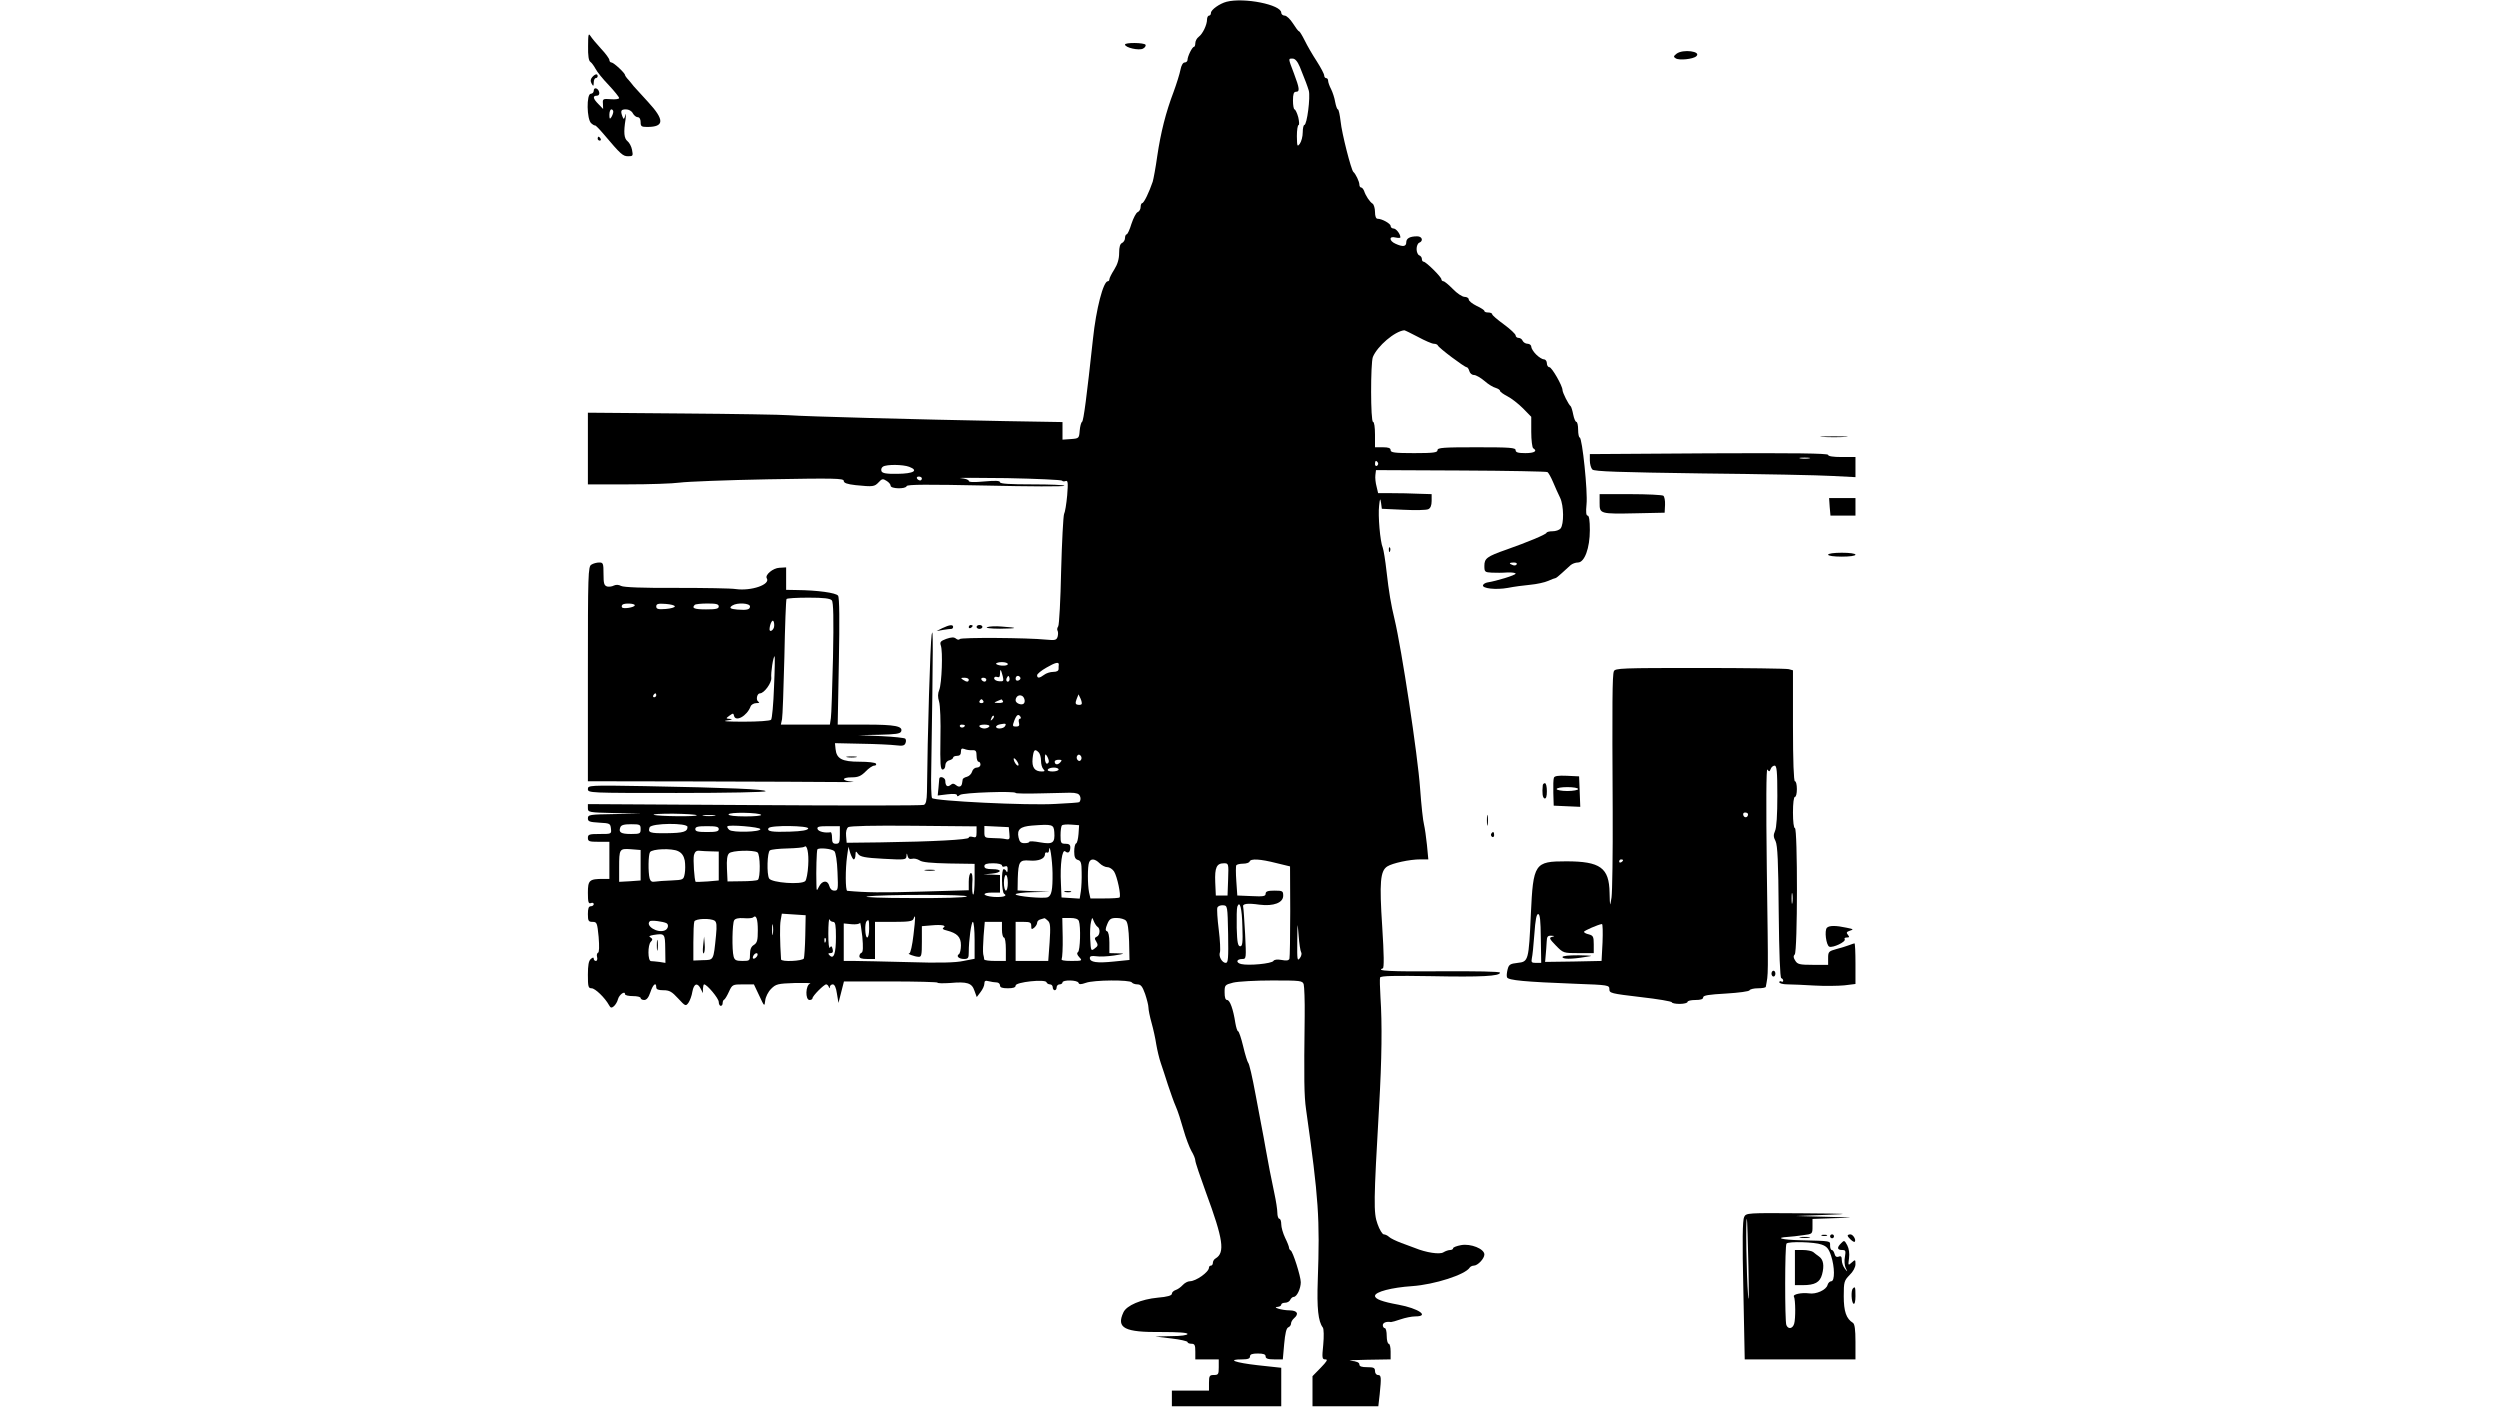
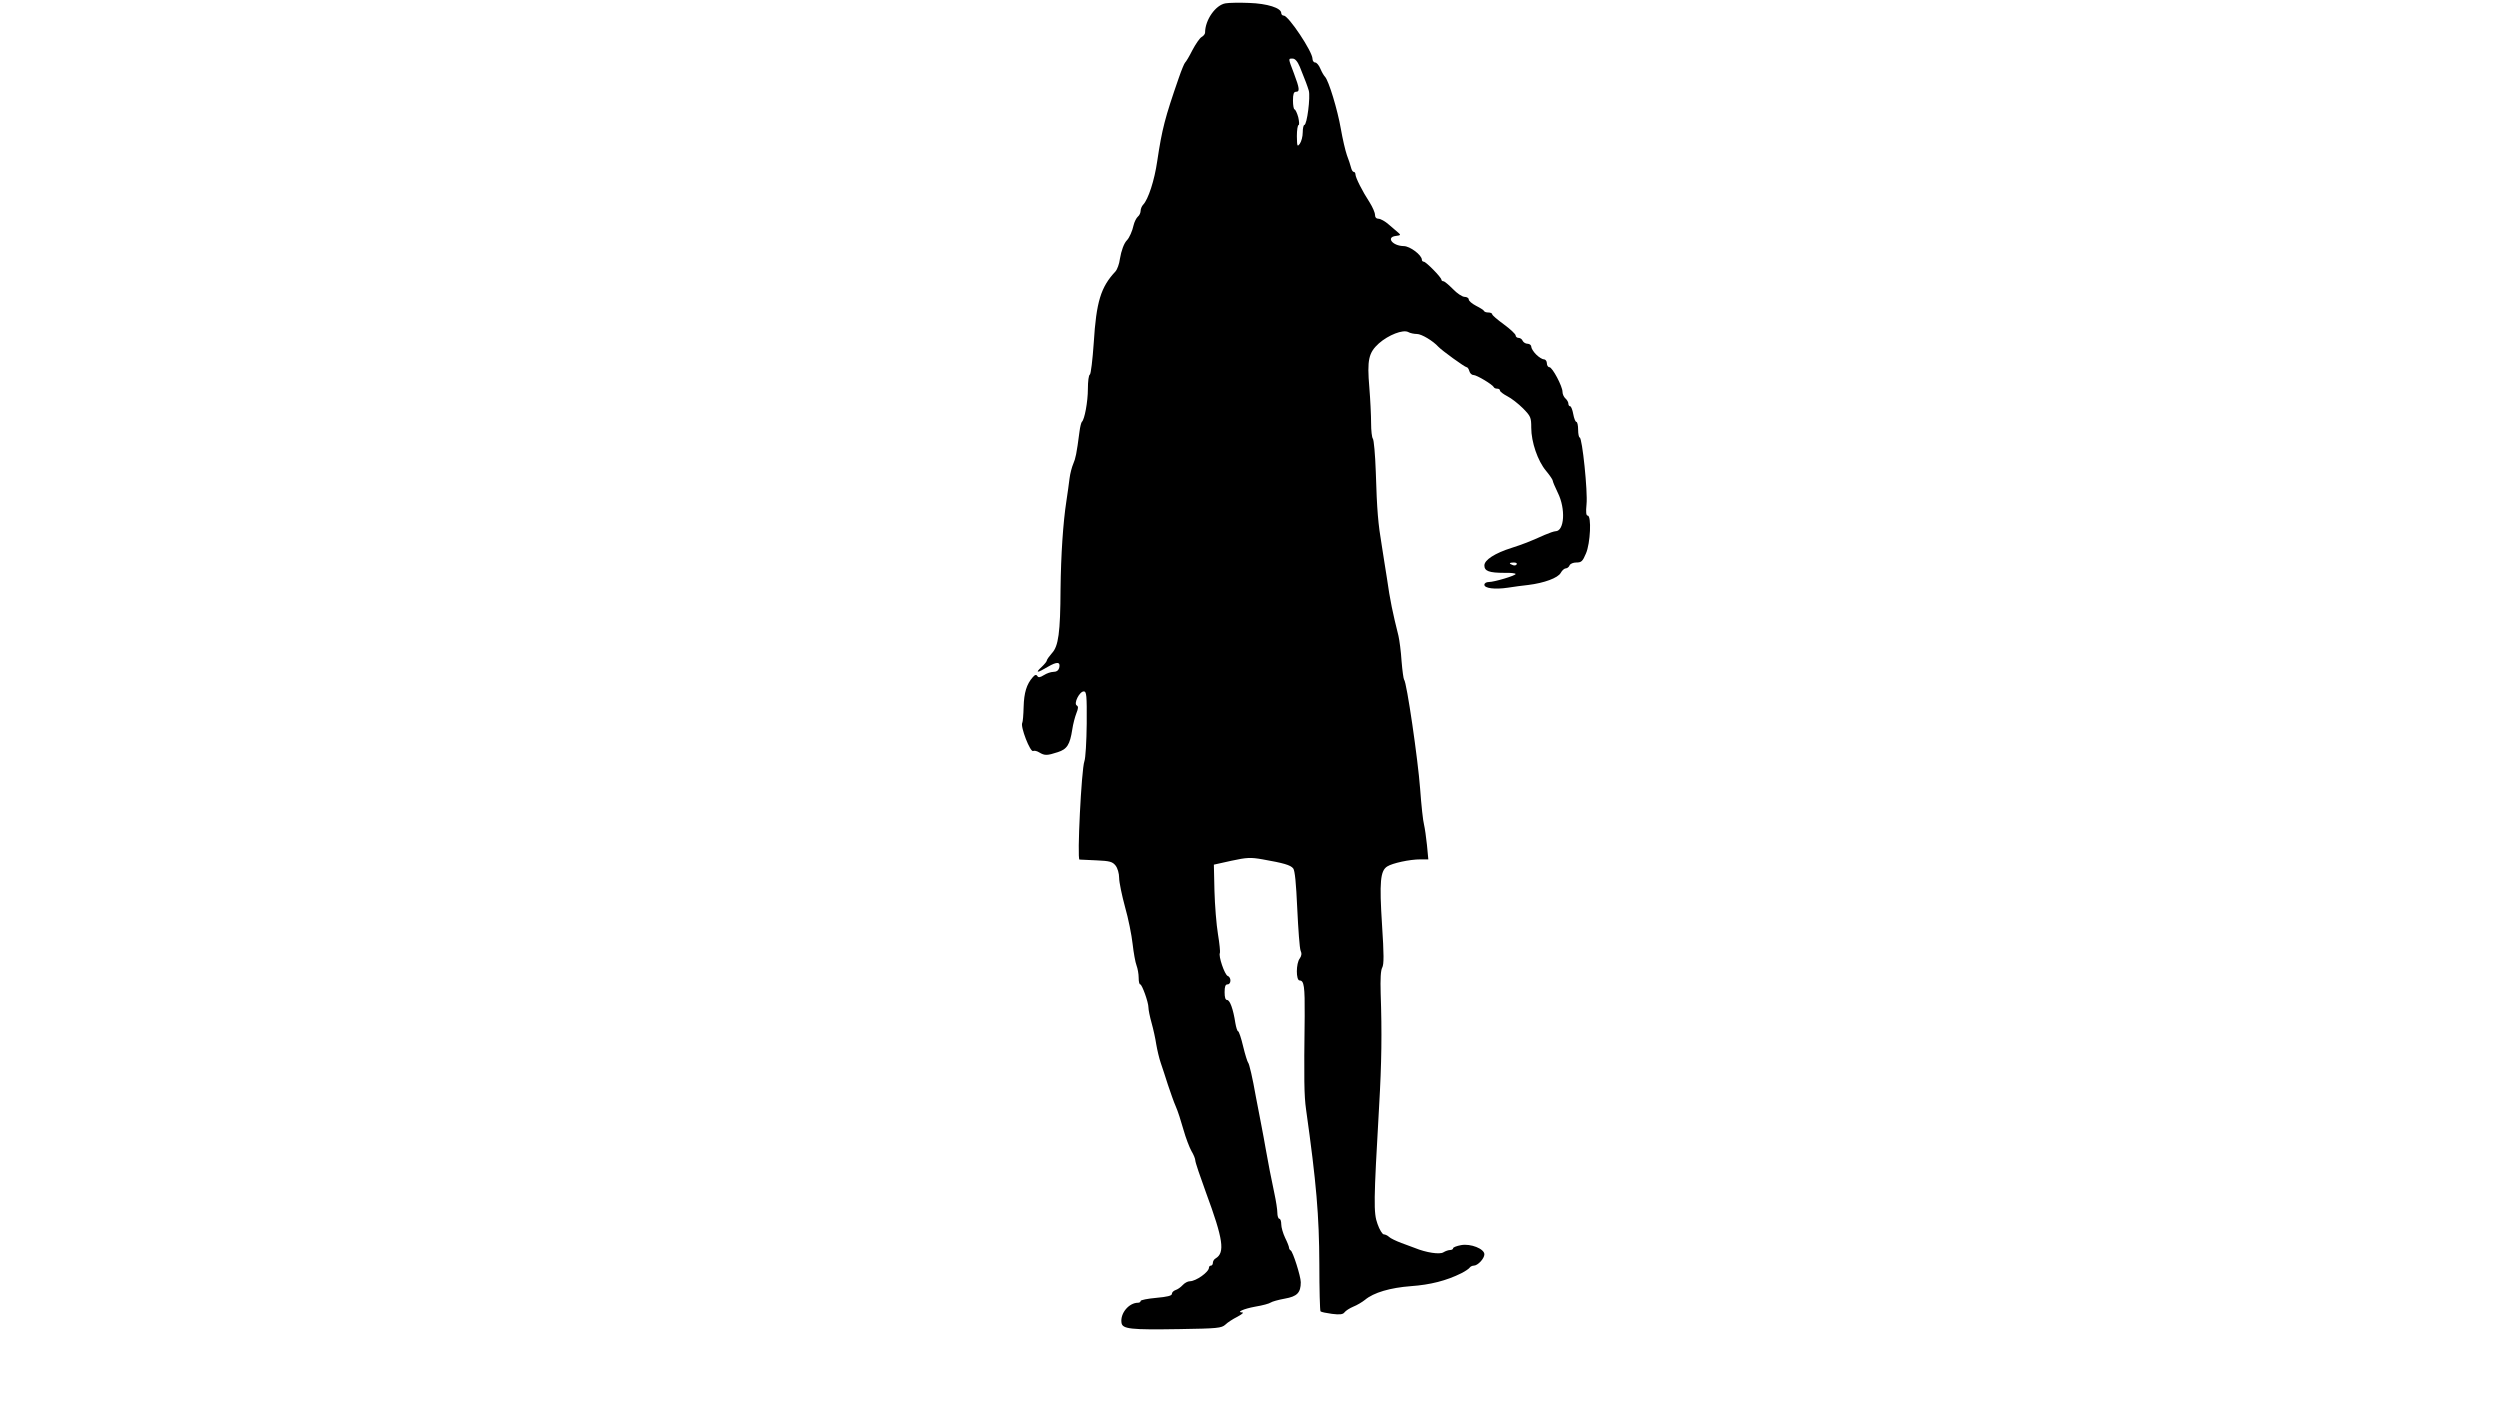
<svg xmlns="http://www.w3.org/2000/svg" version="1.0" width="1280pt" height="720pt" viewBox="0 0 1280 720" preserveAspectRatio="xMidYMid meet">
  <g transform="translate(0,720) scale(0.1,-0.1)" fill="#000000" stroke="none">
-     <path d="M6280 7191 c-35 -9 -80 -41 -80 -57 0 -8 -4 -14 -10 -14 -5 0 -10 -9 -10 -20 0 -27 -22 -73 -42 -88 -10 -7 -18 -22 -18 -33 0 -10 -3 -19 -7 -19 -9 0 -33 -49 -33 -67 0 -7 -7 -13 -15 -13 -8 0 -17 -15 -21 -37 -4 -21 -20 -72 -35 -113 -40 -105 -66 -208 -84 -330 -8 -58 -19 -116 -23 -130 -18 -53 -45 -110 -54 -110 -4 0 -8 -9 -8 -20 0 -11 -7 -23 -15 -26 -8 -3 -22 -30 -32 -60 -9 -30 -20 -54 -25 -54 -4 0 -8 -9 -8 -19 0 -10 -7 -21 -15 -25 -10 -4 -15 -20 -15 -51 0 -31 -8 -58 -25 -85 -14 -22 -25 -44 -25 -50 0 -5 -3 -10 -8 -10 -23 0 -60 -142 -76 -295 -32 -295 -48 -420 -56 -425 -5 -3 -10 -23 -12 -45 -3 -39 -4 -40 -45 -43 l-43 -3 0 45 0 45 -297 5 c-437 8 -1028 24 -1103 30 -36 3 -282 7 -547 9 l-483 4 0 -184 0 -183 203 0 c111 0 231 4 267 9 36 5 239 13 453 17 339 6 387 5 387 -8 0 -11 17 -17 61 -22 90 -9 96 -8 118 15 16 18 22 19 40 7 12 -7 21 -18 21 -25 0 -16 77 -18 82 -2 3 9 107 9 406 3 221 -5 402 -6 402 -1 0 4 -74 7 -165 7 -114 0 -165 3 -165 11 0 8 -24 9 -80 4 -54 -5 -80 -4 -80 3 0 6 -19 12 -42 14 -24 2 83 2 237 0 154 -3 281 -9 283 -13 2 -4 10 -5 18 -2 12 4 13 -8 8 -73 -4 -44 -11 -87 -16 -96 -4 -10 -11 -140 -15 -290 -3 -150 -10 -278 -15 -285 -5 -7 -7 -17 -3 -23 3 -5 3 -19 0 -30 -6 -18 -13 -19 -58 -15 -96 10 -438 12 -443 3 -3 -5 -12 -4 -19 2 -11 9 -23 8 -50 -1 -29 -11 -34 -16 -28 -34 11 -29 5 -195 -8 -227 -8 -19 -8 -37 -1 -60 6 -18 9 -103 7 -190 -2 -129 0 -158 11 -158 8 0 14 9 14 21 0 12 8 23 20 26 11 3 20 9 20 14 0 5 9 9 20 9 14 0 20 7 20 21 0 16 4 19 18 14 9 -4 27 -7 40 -6 18 1 22 -4 22 -29 0 -17 5 -30 10 -30 6 0 10 -7 10 -15 0 -8 -8 -15 -19 -15 -10 0 -21 -9 -24 -21 -3 -11 -15 -23 -26 -26 -12 -3 -22 -9 -22 -14 -1 -5 -2 -13 -3 -18 -2 -19 -16 -24 -31 -11 -11 9 -18 10 -28 1 -16 -13 -27 -5 -27 21 0 17 -29 27 -31 11 0 -5 -2 -25 -4 -47 l-4 -39 49 6 c33 4 50 2 50 -5 0 -7 5 -6 15 2 14 12 285 21 285 10 0 -3 60 -4 132 -2 167 4 159 5 183 -1 17 -4 23 -31 11 -44 -1 -2 -55 -6 -120 -9 -142 -9 -624 15 -634 30 -4 6 -6 72 -4 146 10 648 10 740 2 690 -7 -44 -21 -506 -24 -805 -1 -43 -5 -62 -16 -66 -8 -4 -399 -4 -867 -1 l-853 5 0 -21 c0 -21 5 -22 138 -25 l137 -3 -137 -2 c-129 -2 -138 -3 -138 -22 0 -16 8 -19 58 -22 54 -3 57 -4 60 -30 3 -28 3 -28 -57 -28 -54 0 -61 -2 -61 -20 0 -18 7 -20 55 -20 l55 0 0 -95 0 -95 -32 0 c-71 0 -78 -7 -78 -71 0 -48 3 -57 15 -53 8 4 15 1 15 -5 0 -6 -7 -11 -15 -11 -11 0 -15 -11 -15 -40 0 -35 3 -40 24 -40 22 0 24 -5 31 -77 4 -49 3 -79 -3 -81 -5 -1 -8 -12 -5 -22 3 -11 0 -20 -6 -20 -6 0 -11 5 -11 11 0 8 -5 8 -15 -1 -11 -9 -15 -32 -15 -81 0 -61 2 -69 19 -69 18 0 68 -48 89 -86 8 -15 13 -16 25 -6 8 7 18 23 21 36 6 23 36 45 36 26 0 -6 18 -10 40 -10 22 0 40 -4 40 -10 0 -5 8 -10 18 -10 13 0 23 13 32 40 13 40 30 54 30 25 0 -11 11 -15 37 -15 30 0 43 -7 75 -42 37 -40 39 -41 53 -22 7 10 17 36 20 57 8 42 26 48 43 14 l11 -22 0 23 c1 12 3 22 6 22 15 0 75 -72 75 -90 0 -11 5 -20 10 -20 6 0 10 6 10 14 0 8 3 16 8 18 4 2 15 20 24 40 17 37 19 38 73 38 l55 0 27 -57 c27 -58 27 -58 31 -25 2 18 15 44 30 59 25 25 34 27 122 30 52 1 87 0 78 -3 -24 -7 -26 -84 -3 -84 8 0 15 4 15 9 0 12 59 71 70 71 5 0 11 -6 13 -12 4 -10 6 -10 6 0 1 6 7 12 15 12 9 0 17 -17 21 -47 l8 -48 14 55 14 55 239 0 c132 0 240 -3 240 -6 0 -4 29 -4 64 -2 88 8 112 0 125 -39 l12 -33 19 25 c11 14 20 33 20 44 0 14 5 17 23 12 12 -3 30 -6 40 -6 9 0 17 -7 17 -15 0 -11 11 -15 40 -15 27 0 40 4 40 14 0 18 152 34 158 17 2 -6 10 -11 18 -11 8 0 14 -7 14 -15 0 -8 5 -15 10 -15 6 0 10 7 10 15 0 8 7 15 15 15 8 0 15 5 15 10 0 14 77 13 82 -2 3 -9 12 -9 38 0 40 15 226 16 235 2 3 -5 16 -10 28 -10 18 0 26 -10 40 -49 9 -27 17 -58 17 -69 0 -12 7 -47 16 -79 9 -32 20 -82 24 -110 5 -29 15 -72 23 -95 8 -24 25 -74 37 -113 13 -38 30 -88 40 -110 10 -22 27 -75 39 -118 12 -43 31 -92 41 -110 11 -18 20 -40 20 -49 0 -9 25 -83 55 -165 88 -238 98 -307 49 -336 -8 -4 -14 -15 -14 -22 0 -8 -4 -15 -10 -15 -5 0 -10 -4 -10 -10 0 -23 -67 -70 -98 -70 -11 0 -27 -9 -37 -20 -10 -11 -26 -22 -36 -25 -11 -4 -19 -12 -19 -19 0 -9 -23 -16 -72 -20 -85 -8 -160 -40 -176 -75 -38 -81 5 -103 196 -101 85 0 132 -3 132 -10 0 -6 -33 -11 -82 -11 l-83 -2 83 -10 c45 -5 82 -14 82 -18 0 -5 9 -9 20 -9 17 0 20 -7 20 -40 l0 -40 60 0 60 0 0 -40 c0 -36 -2 -40 -25 -40 -22 0 -25 -4 -25 -40 l0 -40 -95 0 -95 0 0 -40 0 -40 280 0 280 0 0 99 0 98 -120 13 c-116 13 -162 30 -80 30 29 0 40 4 40 15 0 11 11 15 40 15 29 0 40 -4 40 -15 0 -11 12 -15 44 -15 l44 0 7 79 c5 54 11 81 21 85 8 3 14 12 14 19 0 8 7 20 15 27 27 23 18 40 -22 41 -41 0 -94 17 -60 18 9 1 17 6 17 11 0 6 9 10 20 10 11 0 23 7 26 15 4 8 12 15 18 15 16 0 36 43 36 75 0 30 -41 159 -52 163 -4 2 -8 8 -8 13 0 6 -9 29 -20 51 -11 23 -20 54 -20 70 0 15 -4 28 -10 28 -5 0 -10 14 -10 31 0 17 -7 61 -15 98 -16 74 -33 163 -45 231 -4 25 -15 83 -24 130 -9 47 -21 109 -26 138 -19 103 -34 167 -40 172 -3 3 -15 40 -25 83 -10 42 -22 77 -26 77 -4 0 -10 19 -14 42 -11 72 -28 118 -42 118 -9 0 -13 13 -13 39 0 37 1 39 44 50 25 6 115 11 200 11 146 0 155 -1 161 -20 3 -11 6 -84 5 -162 -4 -327 -3 -407 7 -478 65 -461 71 -556 60 -875 -5 -143 2 -211 26 -242 5 -7 6 -45 2 -88 -7 -69 -6 -75 11 -75 14 0 8 -10 -24 -43 l-42 -43 0 -77 0 -77 169 0 168 0 7 61 c9 88 8 99 -9 99 -8 0 -15 9 -15 20 0 17 -7 20 -40 20 -28 0 -40 4 -40 14 0 10 -14 16 -42 19 -24 2 12 4 80 5 l122 2 0 40 c0 22 -4 40 -10 40 -5 0 -10 18 -10 40 0 22 -4 40 -10 40 -5 0 -10 7 -10 15 0 13 18 20 42 16 4 0 26 6 49 14 23 8 57 15 75 15 76 0 17 41 -86 60 -83 15 -120 29 -120 45 0 21 86 43 190 50 115 8 273 59 295 95 3 5 13 10 21 10 20 0 54 36 54 57 0 29 -70 57 -119 48 -22 -4 -41 -11 -41 -16 0 -5 -7 -9 -15 -9 -8 0 -24 -5 -35 -12 -19 -12 -89 -1 -145 22 -11 4 -42 16 -70 26 -27 10 -56 24 -63 31 -7 7 -20 13 -27 13 -7 0 -22 24 -32 53 -21 57 -20 113 8 602 14 243 16 424 7 559 -3 49 -4 94 -2 101 4 9 71 10 263 7 255 -5 351 0 351 18 0 6 -123 8 -301 7 -262 -2 -338 2 -299 15 7 2 6 72 -3 213 -15 229 -10 286 26 309 27 17 115 36 169 36 l41 0 -7 74 c-4 40 -11 87 -15 104 -5 17 -14 100 -20 184 -12 172 -95 718 -131 868 -18 74 -29 139 -41 245 -6 55 -15 109 -19 120 -14 32 -25 166 -19 215 4 40 6 41 10 15 l4 -30 110 -5 c61 -3 118 -2 128 3 11 5 17 19 17 42 l0 35 -67 2 c-38 2 -99 3 -137 3 l-70 0 -8 34 c-5 18 -8 45 -6 59 l3 25 435 -2 c239 -1 438 -5 443 -8 5 -3 18 -26 29 -52 10 -25 27 -61 36 -80 19 -40 20 -135 2 -157 -7 -8 -25 -14 -40 -14 -16 0 -30 -3 -32 -8 -3 -9 -100 -49 -205 -86 -100 -35 -113 -45 -113 -83 0 -31 2 -33 38 -35 20 -1 56 -1 80 1 23 1 42 -2 42 -6 0 -8 -99 -38 -144 -45 -11 -2 -21 -8 -23 -14 -6 -17 66 -25 127 -14 30 6 82 13 115 16 33 3 74 12 92 20 17 8 34 14 37 14 3 0 18 12 33 26 15 14 35 32 44 40 9 8 26 14 38 14 34 0 61 74 61 166 0 49 -4 74 -11 74 -8 0 -10 17 -6 58 7 62 -22 342 -35 342 -4 0 -8 18 -8 40 0 22 -4 40 -9 40 -5 0 -12 17 -16 37 -4 21 -10 40 -13 43 -11 8 -42 70 -42 83 0 22 -55 117 -67 117 -7 0 -13 9 -13 20 0 11 -7 20 -15 20 -8 0 -26 11 -40 25 -14 14 -25 32 -25 40 0 8 -9 15 -19 15 -10 0 -21 7 -25 15 -3 8 -12 15 -21 15 -8 0 -15 6 -15 13 0 6 -27 32 -60 56 -33 24 -60 47 -60 52 0 5 -9 9 -20 9 -11 0 -20 3 -20 8 0 4 -18 16 -40 26 -22 11 -40 25 -40 33 0 7 -10 13 -21 13 -12 0 -39 18 -60 40 -22 22 -43 40 -49 40 -5 0 -10 5 -10 10 0 12 -79 90 -91 90 -5 0 -9 6 -9 14 0 8 -6 16 -14 19 -7 3 -13 17 -13 32 0 15 6 29 13 32 23 9 16 33 -10 33 -37 0 -56 -10 -56 -31 0 -22 -18 -24 -55 -7 -34 15 -34 41 0 32 14 -3 25 -3 25 1 0 17 -22 45 -35 45 -8 0 -15 6 -15 13 0 12 -44 37 -67 37 -8 0 -13 13 -13 35 0 18 -6 38 -12 42 -15 9 -36 41 -44 66 -4 9 -10 17 -15 17 -5 0 -9 7 -9 15 0 15 -19 55 -31 65 -11 10 -59 197 -65 258 -4 34 -10 62 -14 62 -4 0 -10 17 -14 38 -3 20 -13 50 -21 66 -8 15 -15 35 -15 42 0 8 -4 14 -10 14 -5 0 -10 6 -10 13 0 8 -17 40 -38 73 -21 32 -49 80 -62 107 -13 26 -26 47 -29 47 -4 0 -17 18 -31 40 -14 22 -33 40 -42 40 -10 0 -18 7 -18 15 0 41 -190 79 -280 56z m375 -333 c31 -77 37 -93 46 -122 9 -32 -9 -176 -23 -176 -4 0 -8 -17 -8 -38 0 -21 -7 -47 -15 -58 -13 -17 -14 -14 -15 39 0 31 4 57 9 57 4 0 3 18 -2 40 -6 22 -15 40 -19 40 -4 0 -8 20 -8 45 0 33 4 45 15 45 21 0 19 17 -10 94 -30 79 -30 76 -7 76 13 0 25 -14 37 -42z m605 -1383 c35 -19 72 -35 81 -35 10 0 19 -4 21 -9 4 -12 136 -111 147 -111 5 0 11 -9 14 -20 3 -11 13 -20 24 -20 10 0 34 -14 53 -30 19 -17 45 -33 58 -36 12 -4 22 -10 22 -15 0 -5 17 -17 38 -28 20 -10 56 -38 80 -62 l42 -43 0 -77 c0 -43 5 -81 10 -84 23 -14 7 -25 -40 -25 -38 0 -50 4 -50 15 0 13 -29 15 -200 15 -171 0 -200 -2 -200 -15 0 -12 -20 -15 -120 -15 -100 0 -120 3 -120 15 0 11 -11 15 -40 15 l-40 0 0 65 c0 37 -4 65 -10 65 -13 0 -13 300 -1 332 23 56 112 132 161 137 3 0 34 -15 70 -34z m-205 -644 c3 -5 1 -12 -5 -16 -5 -3 -10 1 -10 9 0 18 6 21 15 7z m-2400 -21 c50 -19 23 -35 -59 -36 -59 -1 -79 3 -83 14 -3 8 0 18 8 23 19 12 102 11 134 -1z m65 -60 c0 -5 -4 -10 -9 -10 -6 0 -13 5 -16 10 -3 6 1 10 9 10 9 0 16 -4 16 -10z m3045 -440 c-3 -5 -12 -7 -20 -3 -21 7 -19 13 6 13 11 0 18 -4 14 -10z m-2605 -510 c0 -6 -13 -9 -30 -8 -16 1 -30 6 -30 10 0 4 14 8 30 8 17 0 30 -5 30 -10z m261 -3 c-1 -4 -1 -14 -1 -22 0 -10 -10 -15 -27 -15 -16 0 -37 -7 -47 -15 -24 -18 -36 -19 -36 -2 0 6 21 24 48 39 45 26 64 31 63 15z m-287 -59 c6 -25 4 -28 -19 -26 -14 1 -25 8 -25 15 0 7 7 10 15 7 11 -4 15 0 15 17 0 28 5 23 14 -13z m32 -25 c-10 -10 -19 5 -10 18 6 11 8 11 12 0 2 -7 1 -15 -2 -18z m58 18 c3 -5 -1 -11 -9 -15 -9 -3 -15 0 -15 9 0 16 16 20 24 6z m-264 -11 c0 -13 -11 -13 -30 0 -12 8 -11 10 8 10 12 0 22 -4 22 -10z m90 0 c0 -5 -4 -10 -9 -10 -6 0 -13 5 -16 10 -3 6 1 10 9 10 9 0 16 -4 16 -10z m194 -97 c4 -9 3 -20 -2 -25 -11 -11 -42 1 -42 16 0 29 34 36 44 9z m293 -29 c-3 -3 -12 -4 -20 -2 -11 2 -12 9 -5 28 l10 25 11 -23 c5 -12 8 -25 4 -28z m-502 16 c3 -5 -1 -10 -10 -10 -9 0 -13 5 -10 10 3 6 8 10 10 10 2 0 7 -4 10 -10z m100 0 c4 -6 -6 -10 -22 -9 -25 0 -26 1 -8 9 11 5 21 9 22 9 1 1 5 -3 8 -9z m-54 -93 c-10 -9 -11 -8 -5 6 3 10 9 15 12 12 3 -3 0 -11 -7 -18z m144 13 c3 -5 2 -10 -3 -10 -6 0 -8 -9 -5 -20 4 -15 0 -20 -15 -20 -18 0 -19 3 -9 30 12 31 21 37 32 20z m-80 -49 c-8 -13 -45 -15 -45 -2 0 5 10 11 23 13 27 5 31 3 22 -11z m-205 5 c0 -11 -19 -15 -25 -6 -3 5 1 10 9 10 9 0 16 -2 16 -4z m125 -6 c-3 -5 -15 -10 -25 -10 -10 0 -22 5 -25 10 -4 6 7 10 25 10 18 0 29 -4 25 -10z m253 -132 c7 -7 12 -26 12 -43 0 -17 5 -36 12 -43 9 -9 8 -12 -8 -12 -37 0 -52 21 -47 68 5 44 11 50 31 30z m52 -45 c0 -7 -4 -13 -10 -13 -5 0 -10 12 -10 28 0 21 2 24 10 12 5 -8 10 -21 10 -27z m165 7 c-5 -8 -11 -8 -17 -2 -6 6 -7 16 -3 22 5 8 11 8 17 2 6 -6 7 -16 3 -22z m-321 -29 c-6 -6 -24 19 -24 34 1 6 7 1 15 -9 8 -11 12 -22 9 -25z m214 15 c-13 -14 -28 -12 -28 5 0 5 9 9 20 9 17 0 19 -2 8 -14z m-8 -36 c0 -5 -14 -10 -31 -10 -17 0 -28 4 -24 10 3 6 17 10 31 10 13 0 24 -4 24 -10z m-1853 -234 c9 -8 -197 -6 -219 2 -10 4 34 6 98 6 63 -1 117 -4 121 -8z m330 2 c2 -5 -34 -8 -81 -8 -53 0 -86 4 -86 10 0 13 159 10 167 -2z m-239 -5 c-16 -2 -40 -2 -55 0 -16 2 -3 4 27 4 30 0 43 -2 28 -4z m-378 -68 c0 -23 -3 -25 -49 -25 -52 0 -65 8 -55 34 4 12 20 16 55 16 46 0 49 -2 49 -25z m240 11 c0 -25 -22 -31 -108 -32 -85 -1 -96 3 -86 30 9 22 194 24 194 2z m373 -11 c3 -15 -142 -19 -159 -4 -7 6 -12 14 -10 18 6 10 166 -3 169 -14z m1107 -16 c0 -26 -3 -29 -20 -24 -11 3 -20 2 -20 -4 0 -10 -177 -20 -455 -24 l-170 -2 -3 35 c-2 21 2 38 11 45 9 6 124 9 335 7 l322 -3 0 -30z m398 1 c4 -56 -7 -64 -72 -53 -31 6 -56 7 -56 3 0 -4 -11 -7 -24 -7 -19 0 -26 6 -31 29 -9 41 8 56 68 61 106 8 112 6 115 -33z m124 -10 c-2 -25 -7 -46 -12 -48 -6 -2 -10 -21 -10 -42 0 -28 5 -39 19 -43 15 -4 19 -15 19 -63 1 -33 -1 -76 -4 -97 l-6 -38 -46 3 -47 3 -3 70 c-5 100 6 179 22 166 15 -13 26 -4 26 21 0 13 -7 18 -25 18 -23 0 -25 4 -25 43 0 24 3 47 7 51 4 4 25 6 48 4 l40 -3 -3 -45z m-1842 25 c0 -12 -13 -15 -60 -15 -47 0 -60 3 -60 15 0 12 13 15 60 15 47 0 60 -3 60 -15z m458 3 c-3 -9 -33 -14 -93 -16 -93 -3 -120 1 -110 18 10 16 208 13 203 -2z m162 -33 c0 -38 -3 -45 -20 -45 -16 0 -20 7 -20 30 0 17 -3 29 -7 29 -29 -5 -62 3 -67 16 -4 12 5 15 54 15 l60 0 0 -45z m868 7 c3 -29 1 -32 -20 -28 -13 3 -42 5 -65 5 -41 1 -43 2 -43 31 l0 31 63 -3 62 -3 3 -33z m-1030 -163 c-2 -38 -9 -74 -15 -80 -20 -20 -171 -9 -185 13 -13 21 -10 136 4 144 7 5 48 9 91 10 43 1 81 5 85 8 14 15 24 -31 20 -95z m-858 1 l0 -78 -55 -4 -55 -3 0 72 c0 97 1 99 60 95 l50 -4 0 -78z m226 24 c3 -19 3 -49 0 -66 -6 -33 -7 -33 -69 -36 -34 -1 -72 -4 -84 -6 -15 -3 -23 2 -27 17 -8 31 -7 120 2 134 11 17 112 21 144 5 19 -9 29 -24 34 -48z m766 48 c7 -7 14 -51 16 -107 4 -90 3 -95 -16 -95 -13 0 -22 9 -26 24 -8 31 -37 29 -53 -4 -12 -24 -12 -24 -13 15 -2 63 1 169 5 176 7 10 74 4 87 -9z m99 -42 c5 0 9 10 9 23 1 21 2 21 14 4 11 -14 35 -19 130 -24 109 -6 116 -5 117 13 1 18 2 18 6 1 3 -13 11 -17 23 -14 10 3 27 -1 38 -8 13 -10 60 -14 150 -16 l132 -2 0 -79 c0 -43 -3 -78 -7 -78 -5 0 -6 25 -5 55 3 35 0 55 -7 55 -6 0 -11 -19 -11 -44 l0 -44 -242 -7 c-202 -6 -284 -5 -380 4 -10 1 -10 112 -1 177 l7 49 9 -32 c6 -18 14 -33 18 -33z m1018 -70 c1 -86 -5 -116 -25 -124 -21 -8 -164 5 -164 15 0 5 39 10 88 11 l87 2 -83 3 -82 4 1 62 c3 86 9 95 60 91 46 -4 79 9 79 32 0 8 5 12 10 9 6 -3 11 2 11 12 3 43 17 -49 18 -117z m-1746 111 l37 -1 0 -74 0 -74 -57 -5 c-32 -2 -59 -3 -61 -2 -7 7 -14 115 -9 137 5 18 13 24 29 22 13 -1 40 -3 61 -3z m235 -5 c15 -9 16 -132 2 -141 -6 -4 -43 -7 -83 -7 l-72 -1 -3 65 c-2 46 1 70 11 79 14 15 124 18 145 5z m1752 -56 c11 -11 29 -20 40 -20 11 0 26 -10 34 -22 16 -25 37 -124 28 -133 -3 -3 -38 -5 -77 -5 l-72 0 -7 31 c-8 40 -8 133 0 153 8 22 30 20 54 -4z m905 1 l70 -17 1 -230 c0 -126 -2 -235 -4 -242 -3 -10 -15 -12 -40 -7 -22 4 -38 2 -42 -5 -9 -14 -127 -25 -165 -16 -29 7 -25 26 6 26 20 0 20 4 14 128 -4 70 -8 132 -10 139 -5 16 21 20 84 11 72 -9 121 10 121 46 0 24 -3 26 -45 26 -34 0 -45 -4 -45 -16 0 -13 -12 -15 -72 -12 l-73 3 -5 73 c-3 41 -3 78 0 82 3 4 18 8 35 8 16 0 31 5 33 11 5 16 55 13 137 -8z m-1405 -12 c0 -6 7 -9 15 -5 11 4 15 -1 14 -17 0 -12 -3 -16 -6 -9 -2 6 -9 12 -14 12 -13 0 -11 -117 2 -126 20 -12 -7 -19 -55 -16 -57 5 -61 22 -6 22 l40 0 0 45 0 45 -42 2 -43 1 43 4 c53 5 55 23 2 23 -29 0 -40 4 -40 15 0 11 12 15 45 15 26 0 45 -5 45 -11z m1158 -71 l-3 -83 -30 0 -30 0 -3 68 c-3 76 7 97 45 97 23 0 24 -1 21 -82z m-1128 -18 c0 -22 -4 -40 -10 -40 -5 0 -10 18 -10 40 0 22 5 40 10 40 6 0 10 -18 10 -40z m-210 -70 c-9 -6 -125 -9 -285 -8 -148 0 -250 4 -225 8 72 11 527 11 510 0z m1338 -193 c2 -125 0 -147 -12 -147 -19 0 -38 34 -30 54 3 9 1 61 -6 116 -7 55 -10 106 -7 113 3 8 16 13 29 12 23 -2 23 -2 26 -148z m73 38 c3 -82 0 -100 -11 -100 -12 0 -16 20 -18 94 -1 52 0 101 3 109 13 34 24 -8 26 -103z m-2238 -45 c-1 -57 -5 -110 -7 -117 -6 -14 -116 -19 -117 -5 -6 90 -7 174 -2 200 l6 34 61 -4 61 -4 -2 -104z m-243 27 c0 -51 -3 -64 -20 -75 -14 -8 -20 -23 -20 -47 0 -34 -1 -35 -39 -35 -32 0 -40 4 -45 23 -9 33 -7 170 3 185 5 9 23 13 49 11 23 -2 44 0 48 4 16 15 24 -8 24 -66z m797 -24 c-6 -52 -15 -93 -21 -94 -16 -1 26 -17 47 -18 15 -1 17 9 17 78 l0 79 48 4 c53 5 81 0 62 -12 -7 -5 -1 -10 17 -14 54 -14 73 -33 73 -76 0 -21 -5 -42 -10 -45 -16 -10 -1 -25 26 -25 21 0 24 5 24 34 0 62 13 156 21 156 5 0 9 -42 9 -94 l0 -95 -57 -11 c-40 -9 -126 -11 -283 -6 -124 3 -249 6 -277 6 l-53 0 0 96 0 96 40 -4 c22 -2 41 1 43 7 2 5 7 -26 12 -70 5 -55 4 -80 -4 -83 -6 -2 -11 -10 -11 -18 0 -10 12 -14 40 -14 l40 0 0 95 0 95 95 0 c77 0 97 3 102 15 11 30 11 10 0 -82z m-1018 73 c10 -7 12 -24 7 -75 -13 -130 -11 -126 -67 -127 l-49 -2 0 93 c0 52 2 99 5 107 6 15 81 18 104 4z m607 -6 c11 0 14 -17 14 -77 0 -85 -11 -116 -32 -95 -9 9 -9 12 4 12 11 0 15 6 11 21 -4 16 -8 17 -14 7 -5 -7 -8 22 -8 72 0 47 3 79 6 73 2 -7 11 -13 19 -13z m1100 5 c12 -11 13 -33 8 -110 l-7 -95 -83 0 -84 0 0 100 0 100 40 0 c34 0 40 -3 40 -21 0 -18 2 -19 15 -9 8 7 15 18 15 25 0 8 8 16 18 18 9 3 18 5 20 6 2 0 10 -6 18 -14z m158 -1 c10 -27 7 -152 -5 -159 -7 -5 -4 -14 7 -26 17 -18 15 -19 -40 -19 -39 0 -55 3 -50 11 3 6 6 56 5 110 l-2 99 39 0 c27 0 42 -5 46 -16z m95 -29 c16 -9 13 -45 -4 -51 -11 -5 -12 -10 -2 -25 10 -17 9 -23 -8 -35 -19 -15 -20 -13 -23 48 -2 34 0 74 4 88 6 24 6 25 14 4 5 -12 13 -25 19 -29z m146 31 c9 -9 14 -44 16 -107 l2 -94 -79 -8 c-88 -9 -124 -4 -124 18 0 10 9 12 33 9 17 -3 59 -1 92 4 56 9 57 10 18 11 l-43 1 0 54 c0 33 -5 56 -12 58 -9 3 -9 12 1 36 11 27 19 32 48 32 19 0 41 -6 48 -14z m-2352 -13 c13 -8 7 -31 -10 -37 -37 -15 -100 24 -76 47 6 7 69 -1 86 -10z m1037 -28 c0 -25 -4 -45 -10 -45 -11 0 -14 73 -3 83 11 12 13 8 13 -38z m-493 -27 c-2 -13 -4 -3 -4 22 0 25 2 35 4 23 2 -13 2 -33 0 -45z m1173 22 c0 -22 5 -40 10 -40 6 0 10 -27 10 -60 l0 -60 -55 0 c-30 0 -55 3 -56 8 0 4 -2 16 -5 27 -2 11 -1 53 2 93 l6 72 44 0 44 0 0 -40z m1532 -116 c4 -6 1 -20 -7 -30 -13 -17 -14 -7 -13 86 1 104 1 104 7 30 3 -41 9 -80 13 -86z m-3256 19 l1 -73 -31 5 c-17 2 -37 4 -43 4 -17 1 -17 83 -1 99 10 10 10 15 -1 22 -11 6 -7 9 15 13 58 9 59 7 60 -70z m821 35 c-3 -8 -6 -5 -6 6 -1 11 2 17 5 13 3 -3 4 -12 1 -19z m-349 -70 c-2 -6 -10 -14 -16 -16 -7 -2 -10 2 -6 12 7 18 28 22 22 4z" />
-     <path d="M5453 2633 c9 -2 23 -2 30 0 6 3 -1 5 -18 5 -16 0 -22 -2 -12 -5z" />
-     <path d="M4738 2743 c12 -2 32 -2 45 0 12 2 2 4 -23 4 -25 0 -35 -2 -22 -4z" />
-     <path d="M3600 2358 c-3 -26 -1 -43 3 -39 5 5 7 26 5 47 l-3 39 -5 -47z" />
-     <path d="M3363 2360 c0 -25 2 -35 4 -22 2 12 2 32 0 45 -2 12 -4 2 -4 -23z" />
-     <path d="M3011 6963 c-1 -47 3 -75 12 -80 6 -4 18 -20 26 -35 8 -16 38 -53 68 -84 29 -31 53 -61 53 -66 0 -5 -19 -8 -42 -6 -41 3 -43 2 -41 -23 l1 -27 -24 25 c-28 28 -31 43 -8 43 9 0 14 7 12 17 -4 22 -28 29 -28 9 0 -9 -7 -16 -15 -16 -23 0 -21 -132 2 -151 9 -8 18 -13 20 -11 2 1 22 -19 44 -45 88 -104 98 -113 125 -113 25 0 26 2 20 33 -3 17 -14 37 -23 44 -18 14 -21 45 -10 113 3 25 3 34 -1 20 -7 -22 -9 -23 -15 -7 -11 30 -8 37 18 37 14 0 29 -8 35 -20 6 -11 17 -20 25 -20 9 0 15 -10 15 -25 0 -22 4 -25 34 -25 88 0 89 36 4 128 -34 37 -67 73 -73 80 -5 7 -18 22 -27 33 -10 10 -18 22 -18 25 0 10 -58 64 -69 64 -6 0 -11 6 -11 13 0 6 -19 33 -43 58 -23 25 -47 54 -54 65 -10 16 -12 7 -12 -53z m129 -335 c0 -7 -5 -20 -10 -28 -8 -12 -10 -9 -10 13 0 15 5 27 10 27 6 0 10 -6 10 -12z" />
-     <path d="M5760 6972 c0 -16 72 -32 92 -21 10 5 16 14 13 20 -8 11 -105 12 -105 1z" />
-     <path d="M8584 6925 c-16 -13 -17 -16 -4 -24 17 -11 89 -4 105 11 28 25 -68 38 -101 13z" />
-     <path d="M3032 6805 c-9 -11 -10 -20 -3 -33 9 -15 10 -15 11 6 0 12 5 22 10 22 6 0 10 5 10 10 0 14 -13 12 -28 -5z" />
-     <path d="M3060 6490 c0 -5 5 -10 11 -10 5 0 7 5 4 10 -3 6 -8 10 -11 10 -2 0 -4 -4 -4 -10z" />
-     <path d="M9333 4963 c31 -2 83 -2 115 0 31 2 5 3 -58 3 -63 0 -89 -1 -57 -3z" />
-     <path d="M8140 4842 c0 -18 6 -39 13 -46 10 -10 137 -14 562 -20 303 -3 603 -9 668 -13 l117 -6 0 52 0 51 -70 0 c-44 0 -70 4 -70 11 0 8 -172 10 -610 8 l-610 -4 0 -33z m1123 11 c-13 -2 -33 -2 -45 0 -13 2 -3 4 22 4 25 0 35 -2 23 -4z" />
-     <path d="M8190 4625 c0 -56 1 -57 189 -53 l144 3 2 40 c1 22 -3 43 -9 47 -6 4 -82 8 -168 8 l-158 0 0 -45z" />
-     <path d="M9368 4605 l4 -45 64 0 64 0 0 45 0 45 -68 0 -67 0 3 -45z" />
-     <path d="M7111 4384 c0 -11 3 -14 6 -6 3 7 2 16 -1 19 -3 4 -6 -2 -5 -13z" />
-     <path d="M9360 4360 c0 -6 30 -10 70 -10 40 0 70 4 70 10 0 6 -30 10 -70 10 -40 0 -70 -4 -70 -10z" />
-     <path d="M3028 4309 c-17 -9 -18 -47 -18 -559 l0 -550 573 -1 c314 -1 628 -2 697 -3 69 -1 106 0 83 2 -55 4 -56 22 -2 22 32 0 47 6 71 30 16 17 36 30 44 30 9 0 12 5 9 10 -3 6 -41 10 -84 10 -90 0 -118 15 -123 65 l-3 30 135 -3 c74 -1 154 -5 178 -8 33 -4 43 -2 48 11 4 9 3 19 -1 23 -3 4 -59 10 -123 13 l-117 5 106 2 c84 2 108 5 113 17 10 27 -31 35 -179 35 l-146 0 6 323 c4 210 3 327 -4 337 -10 15 -107 28 -211 29 l-55 1 0 57 0 58 -34 -2 c-33 -1 -76 -37 -65 -54 20 -32 -80 -66 -159 -55 -23 4 -160 6 -304 6 -171 -1 -270 3 -283 10 -13 7 -26 7 -37 2 -9 -5 -24 -7 -34 -5 -16 5 -19 15 -19 64 0 55 -2 59 -22 59 -13 0 -31 -5 -40 -11z m1231 -183 c8 -9 10 -92 6 -292 -4 -154 -8 -294 -11 -311 l-5 -33 -125 0 -126 0 6 28 c3 15 8 158 12 317 3 160 8 293 11 298 2 4 53 7 112 7 80 0 112 -4 120 -14z m-1009 -25 c0 -11 -59 -20 -65 -11 -3 4 -2 10 2 14 10 9 63 7 63 -3z m205 -6 c0 -5 -21 -11 -47 -13 -39 -3 -48 0 -48 13 0 13 9 16 48 13 26 -2 47 -7 47 -13z m225 0 c0 -12 -14 -15 -65 -15 -60 0 -75 6 -58 23 3 4 33 7 65 7 45 0 58 -3 58 -15z m160 0 c0 -16 -16 -20 -65 -16 -37 3 -44 9 -25 21 25 16 90 12 90 -5z m123 -106 c-5 -18 -23 -27 -23 -11 1 25 14 52 20 42 4 -7 5 -21 3 -31z m0 -306 c-3 -87 -10 -162 -15 -168 -5 -6 -66 -10 -141 -10 -76 0 -113 2 -87 6 25 3 34 7 20 8 -25 2 -25 2 -5 17 18 13 20 13 23 0 7 -35 67 -2 85 47 3 9 17 17 29 17 16 0 19 3 10 8 -13 9 -6 42 9 42 21 0 60 53 58 79 -3 27 10 111 17 111 2 0 1 -71 -3 -157z m-603 -43 c0 -5 -5 -10 -11 -10 -5 0 -7 5 -4 10 3 6 8 10 11 10 2 0 4 -4 4 -10z" />
-     <path d="M4825 3984 l-30 -15 34 6 c18 3 37 5 42 5 5 0 9 5 9 10 0 14 -19 11 -55 -6z" />
-     <path d="M4960 3989 c0 -5 5 -7 10 -4 6 3 10 8 10 11 0 2 -4 4 -10 4 -5 0 -10 -5 -10 -11z" />
-     <path d="M5000 3990 c0 -5 7 -10 15 -10 8 0 15 5 15 10 0 6 -7 10 -15 10 -8 0 -15 -4 -15 -10z" />
-     <path d="M5054 3989 c-11 -4 18 -8 66 -8 93 1 97 5 9 11 -31 3 -64 1 -75 -3z" />
-     <path d="M8263 3763 c-8 -19 -9 -159 -6 -718 1 -214 -2 -412 -6 -440 -8 -50 -8 -50 -10 24 -2 128 -47 161 -222 161 -162 0 -169 -10 -181 -270 -11 -239 -12 -244 -68 -250 -38 -4 -45 -9 -51 -33 -4 -16 -6 -34 -3 -41 6 -15 90 -23 352 -33 168 -6 172 -7 172 -28 0 -20 8 -22 160 -40 88 -10 160 -22 160 -27 0 -4 18 -8 40 -8 22 0 40 5 40 10 0 6 18 10 40 10 27 0 40 4 40 13 0 11 29 15 117 20 66 4 119 11 121 17 2 5 21 10 43 10 21 0 40 3 40 8 13 75 13 19 5 607 -4 328 -3 515 3 505 9 -12 11 -12 17 3 3 9 12 17 20 17 11 0 14 -29 14 -155 0 -95 -4 -164 -12 -180 -9 -20 -8 -31 3 -52 10 -22 14 -102 16 -363 2 -210 7 -336 13 -338 6 -2 10 -8 10 -13 0 -6 -4 -7 -10 -4 -5 3 -10 1 -10 -4 0 -6 19 -11 43 -11 23 0 85 -3 137 -6 52 -3 121 -2 153 1 l57 7 0 104 c0 57 -2 104 -5 104 -2 0 -14 -4 -27 -9 -13 -5 -42 -14 -65 -20 -40 -11 -43 -14 -43 -46 l0 -35 -78 0 c-68 0 -79 3 -90 21 -10 15 -11 24 -3 32 15 15 15 647 1 647 -6 0 -10 33 -10 80 0 47 4 80 10 80 6 0 10 18 10 40 0 22 -4 40 -10 40 -6 0 -10 101 -10 284 l0 284 -22 6 c-13 3 -218 6 -456 6 -399 0 -433 -1 -439 -17z m687 -732 c0 -17 -18 -21 -24 -6 -3 9 0 15 9 15 8 0 15 -4 15 -9z m-640 -235 c0 -3 -4 -8 -10 -11 -5 -3 -10 -1 -10 4 0 6 5 11 10 11 6 0 10 -2 10 -4z m867 -218 c-2 -13 -4 -3 -4 22 0 25 2 35 4 23 2 -13 2 -33 0 -45z m-1288 -183 l2 -125 -27 0 c-22 0 -25 3 -21 23 3 12 9 68 13 125 5 72 11 102 19 102 10 0 13 -32 14 -125z m316 -20 l-5 -95 -144 -3 -145 -2 3 35 c2 19 4 50 5 68 1 27 5 32 24 31 18 -1 19 -2 3 -6 -16 -4 -13 -10 20 -44 38 -39 39 -39 116 -39 l78 0 0 45 c0 39 -3 45 -25 51 -14 3 -25 9 -25 13 0 6 74 38 92 40 4 1 5 -42 3 -94z" />
-     <path d="M8000 2300 c0 -11 43 -12 115 0 47 7 45 7 -32 9 -50 0 -83 -3 -83 -9z" />
-     <path d="M4338 3323 c12 -2 32 -2 45 0 12 2 2 4 -23 4 -25 0 -35 -2 -22 -4z" />
-     <path d="M7956 3218 c-3 -7 -4 -42 -3 -78 l2 -65 68 -3 68 -3 -3 78 -3 78 -63 3 c-44 2 -63 -1 -66 -10z m124 -58 c0 -5 -25 -10 -55 -10 -30 0 -55 5 -55 10 0 6 25 10 55 10 30 0 55 -4 55 -10z" />
-     <path d="M7899 3180 c-4 -42 -1 -64 9 -68 8 -2 12 10 12 37 0 23 -4 41 -10 41 -5 0 -10 -4 -11 -10z" />
-     <path d="M3010 3160 c0 -20 7 -20 455 -20 261 0 455 4 455 9 0 10 -192 18 -617 26 -288 5 -293 4 -293 -15z" />
-     <path d="M7613 3000 c0 -25 2 -35 4 -22 2 12 2 32 0 45 -2 12 -4 2 -4 -23z" />
-     <path d="M7635 2931 c-3 -5 -1 -12 5 -16 5 -3 10 1 10 9 0 18 -6 21 -15 7z" />
-     <path d="M9354 2450 c-14 -14 -4 -90 12 -97 19 -7 86 25 79 38 -4 5 1 9 11 9 13 0 14 3 5 14 -9 11 -7 15 11 21 20 6 18 8 -17 15 -55 12 -89 12 -101 0z" />
-     <path d="M9070 2215 c0 -8 5 -15 10 -15 6 0 10 7 10 15 0 8 -4 15 -10 15 -5 0 -10 -7 -10 -15z" />
-     <path d="M8930 969 c-8 -15 -10 -121 -4 -375 l7 -354 283 0 284 0 0 90 c0 63 -4 91 -13 97 -34 21 -47 58 -47 136 0 74 2 80 30 109 18 17 30 40 30 55 0 25 -1 25 -19 9 -19 -17 -19 -16 -14 22 3 24 0 49 -9 66 -14 26 -16 27 -31 11 -23 -22 -21 -35 4 -35 19 0 20 -4 15 -35 -4 -19 -2 -45 4 -57 11 -22 10 -22 -4 -4 -9 11 -16 31 -16 44 0 18 -4 23 -16 18 -11 -4 -18 1 -21 14 -3 11 -9 20 -14 20 -5 0 -9 10 -9 23 0 24 10 23 -152 27 -94 2 -133 13 -65 17 17 1 53 5 80 9 47 6 47 6 47 45 l0 38 113 4 c111 3 111 3 -43 7 l-155 4 155 6 c135 5 119 6 -127 8 -277 2 -283 2 -293 -19z m22 -254 c3 -138 2 -200 -2 -145 -8 99 -13 396 -6 389 2 -2 5 -112 8 -244z m374 113 c27 -9 37 -21 49 -57 19 -57 20 -131 1 -131 -7 0 -16 -8 -19 -19 -6 -25 -58 -49 -95 -43 -38 5 -85 -5 -77 -17 8 -14 9 -114 1 -139 -8 -26 -31 -29 -40 -6 -8 21 -8 409 1 417 11 12 145 8 179 -5z" />
-     <path d="M9190 710 l0 -90 39 0 c63 0 89 14 100 55 12 45 7 76 -16 92 -10 7 -23 17 -30 23 -7 5 -30 10 -53 10 l-40 0 0 -90z" />
-     <path d="M9328 873 c6 -2 18 -2 25 0 6 3 1 5 -13 5 -14 0 -19 -2 -12 -5z" />
-     <path d="M9370 870 c0 -5 5 -10 10 -10 6 0 10 5 10 10 0 6 -4 10 -10 10 -5 0 -10 -4 -10 -10z" />
-     <path d="M9460 874 c0 -9 31 -37 36 -32 9 9 -8 38 -22 38 -8 0 -14 -3 -14 -6z" />
-     <path d="M9218 863 c12 -2 32 -2 45 0 12 2 2 4 -23 4 -25 0 -35 -2 -22 -4z" />
-     <path d="M9487 603 c-11 -10 -8 -71 3 -78 6 -4 10 12 10 39 0 47 -2 51 -13 39z" />
+     <path d="M6275 7183 c-51 -8 -105 -85 -105 -150 0 -7 -8 -17 -17 -22 -10 -5 -31 -36 -48 -68 -16 -32 -33 -60 -37 -63 -4 -3 -19 -39 -33 -80 -71 -205 -85 -259 -110 -425 -14 -98 -46 -196 -72 -223 -7 -7 -13 -22 -13 -31 0 -10 -6 -24 -14 -30 -8 -7 -18 -27 -22 -44 -6 -29 -22 -65 -34 -77 -15 -15 -29 -53 -36 -95 -3 -26 -14 -55 -23 -65 -75 -80 -98 -155 -111 -365 -6 -88 -15 -161 -20 -163 -6 -2 -10 -35 -10 -73 0 -65 -17 -158 -31 -169 -3 -3 -9 -25 -12 -50 -15 -115 -20 -137 -32 -165 -7 -16 -16 -50 -19 -75 -3 -25 -10 -76 -16 -115 -17 -110 -28 -276 -30 -450 -1 -225 -11 -294 -44 -329 -14 -16 -26 -33 -26 -37 0 -5 -12 -20 -27 -34 -35 -32 -23 -32 32 1 48 28 66 26 58 -6 -4 -13 -14 -20 -30 -20 -13 0 -35 -8 -49 -17 -19 -12 -28 -13 -33 -4 -5 8 -12 7 -23 -6 -32 -36 -45 -80 -47 -152 -1 -40 -4 -77 -7 -82 -11 -18 41 -153 56 -144 5 3 20 0 32 -8 27 -16 39 -16 94 2 47 15 62 38 74 116 4 28 14 65 21 83 10 25 11 35 2 40 -17 10 14 72 36 72 14 0 16 -19 15 -165 -1 -91 -6 -178 -12 -193 -15 -40 -38 -502 -25 -503 4 0 44 -2 87 -4 69 -3 82 -7 98 -27 10 -13 18 -40 18 -63 0 -22 14 -89 30 -148 17 -59 34 -145 39 -190 5 -45 14 -95 20 -110 6 -16 11 -44 11 -63 0 -19 3 -34 8 -34 9 0 42 -91 42 -118 0 -12 7 -47 16 -79 9 -32 20 -82 24 -110 5 -29 15 -72 23 -95 8 -24 25 -74 37 -113 13 -38 30 -88 40 -110 10 -22 27 -75 39 -118 12 -43 31 -92 41 -110 11 -18 20 -40 20 -49 0 -9 25 -83 55 -165 88 -238 98 -307 49 -336 -8 -4 -14 -15 -14 -22 0 -8 -4 -15 -10 -15 -5 0 -10 -4 -10 -10 0 -23 -67 -70 -98 -70 -11 0 -27 -9 -37 -20 -10 -11 -26 -22 -36 -25 -11 -4 -19 -12 -19 -20 0 -9 -24 -15 -80 -20 -44 -4 -80 -11 -80 -16 0 -5 -6 -9 -13 -9 -47 0 -92 -54 -85 -102 4 -33 46 -37 297 -33 195 3 215 5 235 23 11 11 39 29 61 40 22 12 34 21 27 22 -35 1 5 19 65 30 37 6 73 16 79 21 7 5 39 14 72 20 63 11 82 30 82 84 0 30 -41 159 -52 163 -4 2 -8 8 -8 13 0 6 -9 29 -20 51 -11 23 -20 54 -20 70 0 15 -4 28 -10 28 -5 0 -10 14 -10 31 0 17 -7 61 -15 98 -16 74 -33 163 -45 231 -4 25 -15 83 -24 130 -9 47 -21 108 -26 135 -17 97 -34 170 -40 175 -3 3 -15 40 -25 82 -10 43 -22 78 -26 78 -4 0 -10 19 -14 42 -11 72 -28 118 -42 118 -9 0 -13 13 -13 40 0 29 4 40 15 40 19 0 20 36 1 43 -16 6 -49 104 -40 118 2 5 -2 48 -10 96 -8 48 -16 148 -18 222 l-3 134 90 20 c79 17 98 18 160 7 108 -19 142 -29 156 -46 9 -11 15 -75 21 -207 5 -106 12 -202 17 -214 7 -15 5 -27 -4 -40 -20 -25 -20 -113 -1 -113 23 0 27 -31 26 -182 -4 -327 -3 -407 7 -478 53 -377 67 -544 68 -792 0 -130 3 -239 6 -242 4 -4 30 -9 59 -13 40 -5 56 -3 64 8 6 8 26 21 45 29 18 7 45 23 60 35 44 37 129 62 236 70 98 7 181 28 257 66 20 10 39 23 43 29 3 5 13 10 21 10 20 0 54 36 54 58 0 28 -70 56 -119 47 -22 -4 -41 -11 -41 -16 0 -5 -7 -9 -15 -9 -8 0 -24 -5 -35 -12 -19 -12 -89 -1 -145 22 -11 4 -42 16 -70 26 -27 10 -56 24 -63 31 -7 7 -20 13 -27 13 -7 0 -22 24 -32 53 -21 57 -20 113 8 602 13 222 15 379 8 580 -2 72 0 117 8 131 9 16 9 67 -1 219 -14 219 -9 277 27 299 27 17 115 36 169 36 l41 0 -7 74 c-4 40 -11 87 -15 104 -5 17 -14 100 -20 184 -11 149 -69 548 -82 558 -3 3 -9 46 -13 95 -3 50 -11 108 -16 130 -29 116 -43 181 -59 295 -7 41 -18 116 -26 165 -19 113 -25 179 -31 380 -3 88 -10 164 -15 169 -5 6 -9 42 -9 80 0 39 -4 121 -9 182 -12 142 -4 178 49 226 49 43 123 72 150 58 10 -6 31 -10 45 -10 23 0 82 -35 110 -66 18 -19 135 -104 144 -104 5 0 11 -9 14 -20 3 -11 12 -20 21 -20 17 0 98 -49 104 -62 2 -5 10 -8 18 -8 8 0 14 -4 14 -10 0 -5 17 -18 38 -29 20 -10 56 -38 80 -62 39 -40 42 -46 42 -99 0 -73 33 -170 76 -221 19 -23 34 -45 34 -50 0 -5 12 -33 26 -62 41 -82 34 -197 -12 -197 -7 0 -33 -9 -56 -19 -75 -34 -112 -48 -168 -66 -86 -27 -140 -62 -140 -90 0 -29 24 -38 103 -38 31 1 57 -2 57 -6 0 -8 -109 -41 -138 -41 -12 0 -22 -6 -22 -14 0 -18 53 -25 120 -15 30 5 78 11 105 14 81 10 152 36 166 62 7 13 19 23 26 23 7 0 16 7 19 15 4 9 19 15 35 15 26 0 32 6 49 46 23 52 29 194 9 194 -8 0 -10 17 -6 58 7 62 -22 342 -35 342 -4 0 -8 18 -8 40 0 22 -4 40 -9 40 -5 0 -12 18 -16 40 -4 22 -11 40 -16 40 -5 0 -9 6 -9 14 0 7 -7 19 -15 26 -8 7 -15 22 -15 34 0 28 -52 126 -67 126 -7 0 -13 9 -13 20 0 11 -7 20 -15 20 -8 0 -26 11 -40 25 -14 14 -25 32 -25 40 0 8 -9 15 -19 15 -10 0 -21 7 -25 15 -3 8 -12 15 -21 15 -8 0 -15 6 -15 13 0 6 -27 32 -60 56 -33 24 -60 47 -60 52 0 5 -9 9 -19 9 -11 0 -21 3 -23 8 -1 4 -20 16 -40 26 -21 11 -38 25 -38 33 0 7 -10 13 -21 13 -12 0 -39 18 -60 40 -22 22 -43 40 -49 40 -5 0 -10 4 -10 8 0 12 -79 92 -90 92 -6 0 -10 5 -10 10 0 24 -61 70 -93 70 -58 1 -92 46 -40 52 24 3 26 5 13 16 -8 7 -30 26 -49 42 -19 17 -43 30 -53 30 -11 0 -18 7 -18 20 0 11 -12 39 -27 63 -38 58 -73 128 -73 144 0 7 -4 13 -9 13 -5 0 -11 10 -14 23 -3 12 -12 40 -21 63 -8 23 -22 83 -31 135 -17 98 -62 246 -81 266 -6 6 -17 25 -24 42 -7 17 -19 31 -26 31 -8 0 -14 9 -14 19 0 37 -123 221 -147 221 -7 0 -13 6 -13 13 0 26 -71 49 -165 52 -49 2 -103 1 -120 -2z m380 -325 c31 -77 37 -93 46 -122 9 -32 -9 -176 -23 -176 -4 0 -8 -17 -8 -38 0 -21 -7 -47 -15 -58 -13 -17 -14 -14 -15 39 0 31 4 57 9 57 4 0 3 18 -2 40 -6 22 -15 40 -19 40 -4 0 -8 20 -8 45 0 33 4 45 15 45 21 0 19 17 -10 94 -30 79 -30 76 -7 76 13 0 25 -14 37 -42z m1110 -2548 c-3 -5 -12 -7 -20 -3 -21 7 -19 13 6 13 11 0 18 -4 14 -10z" />
  </g>
</svg>
